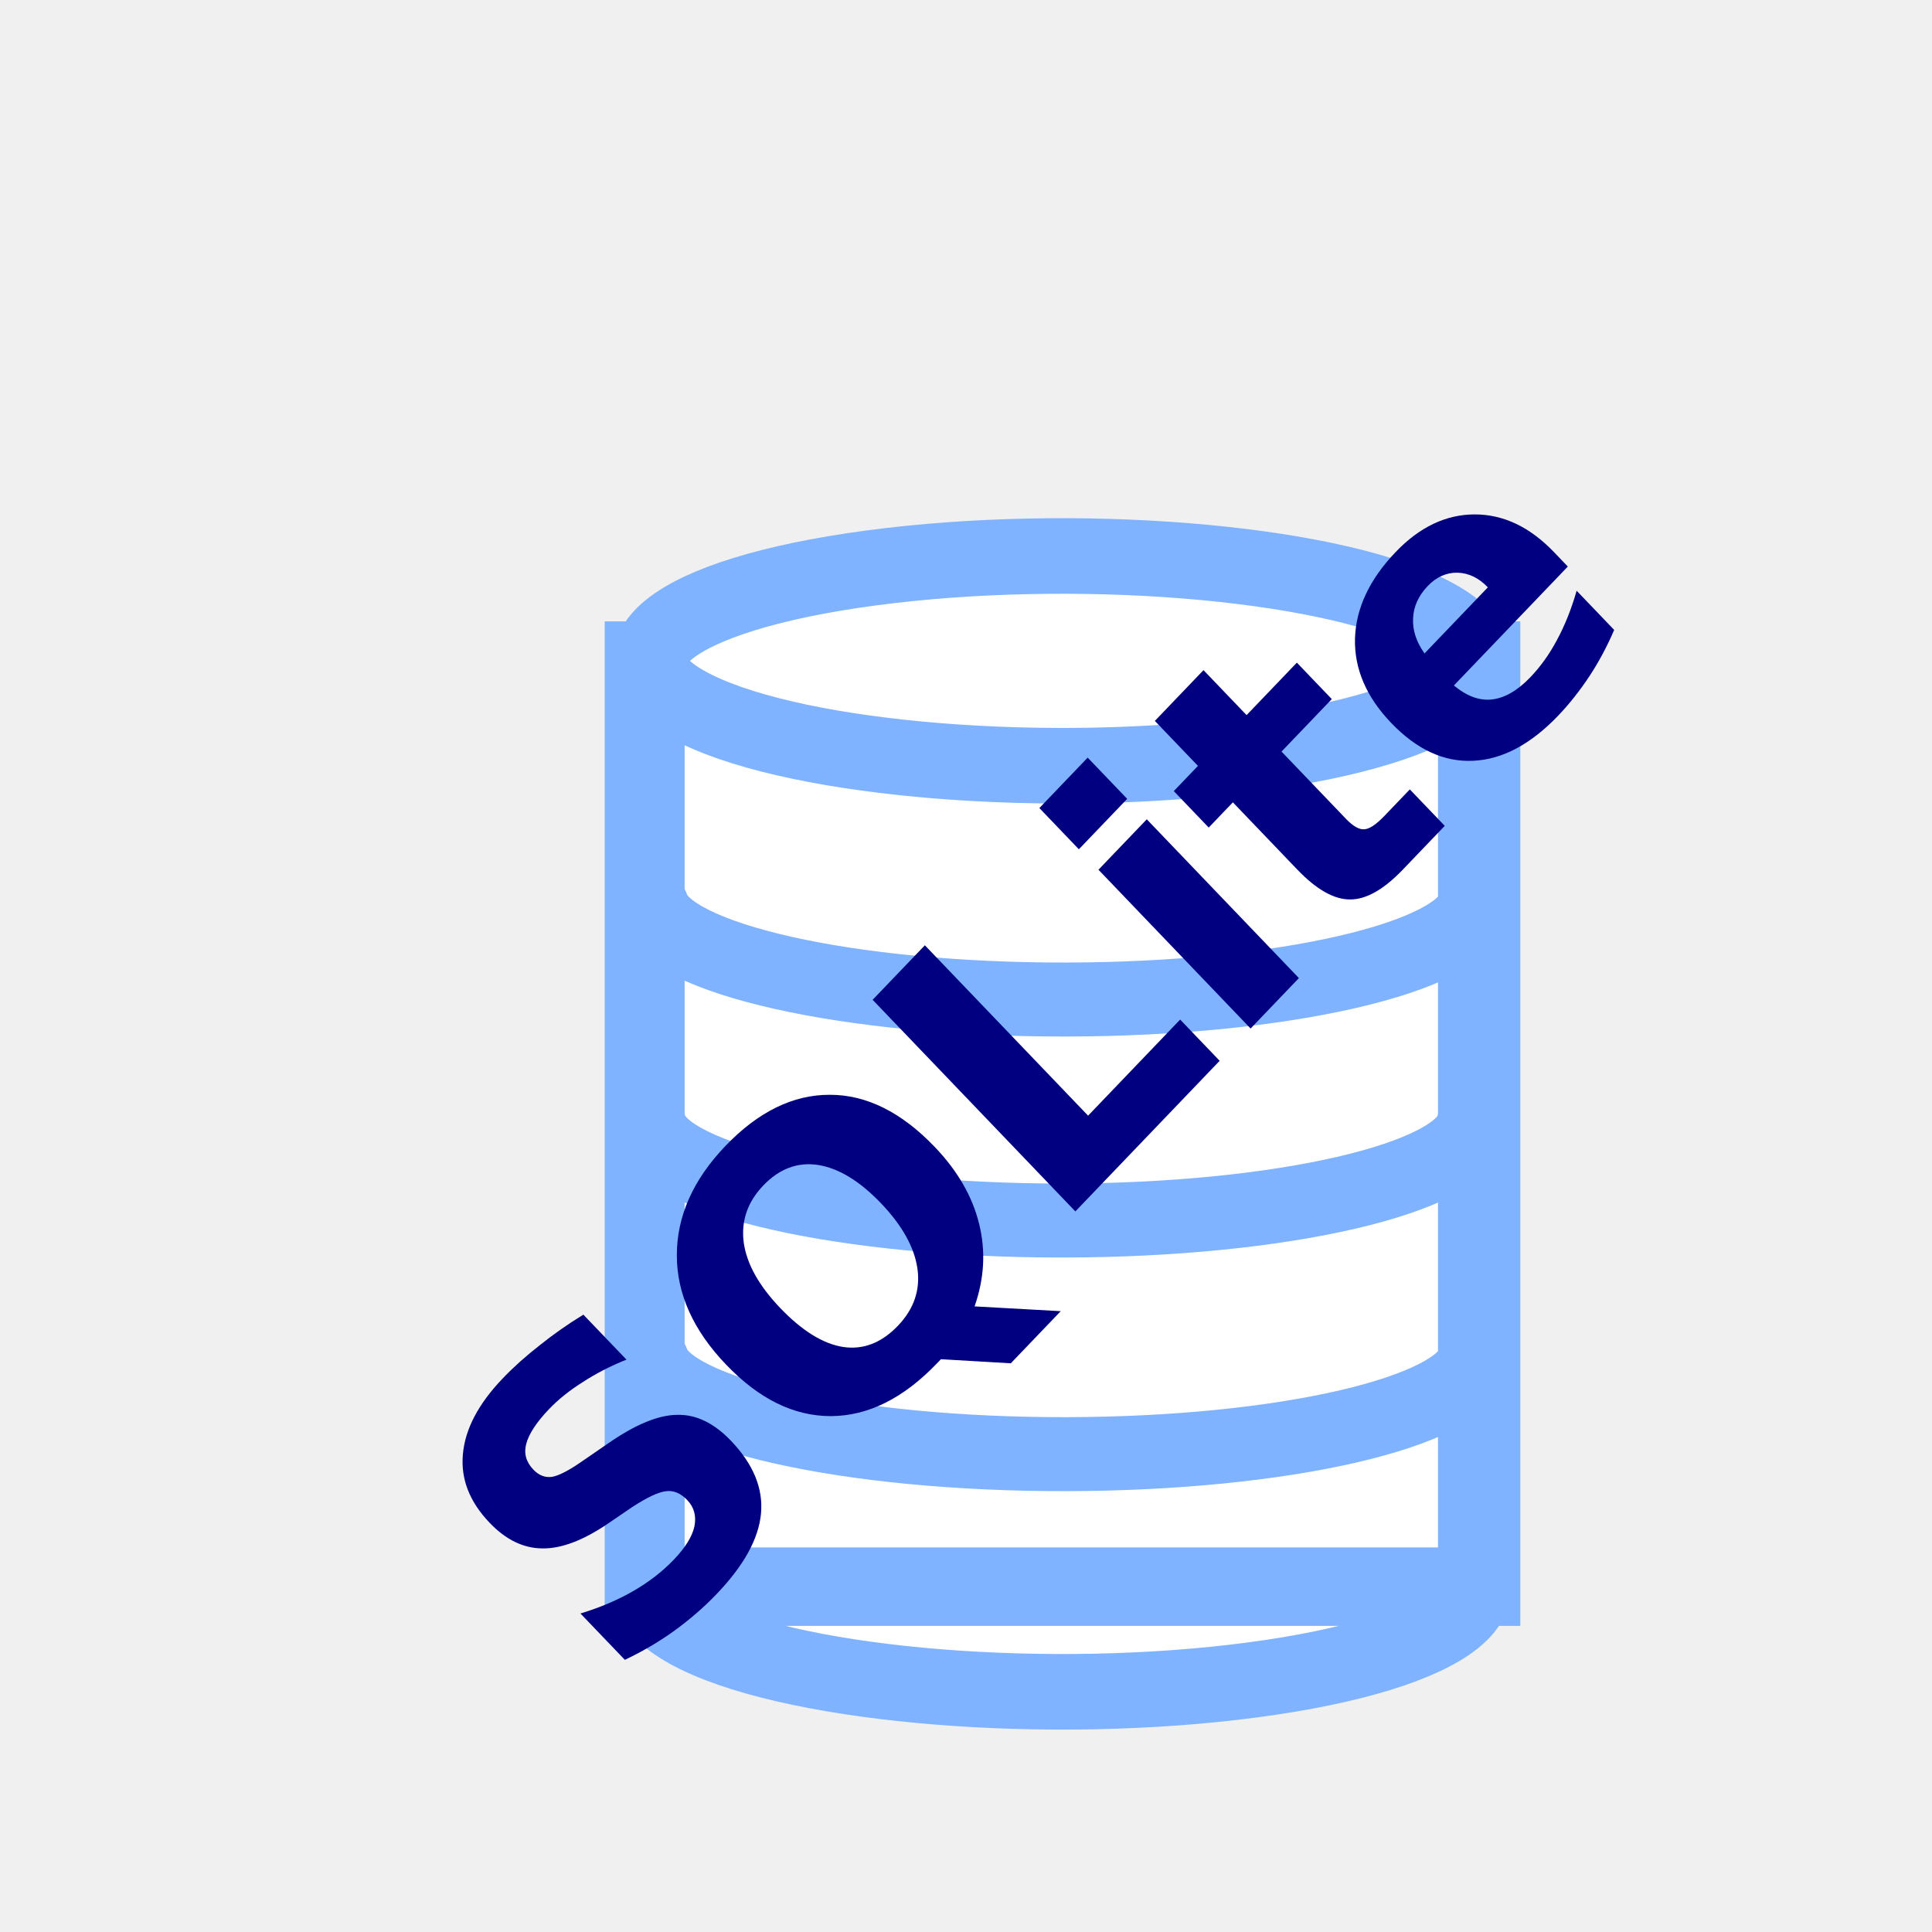
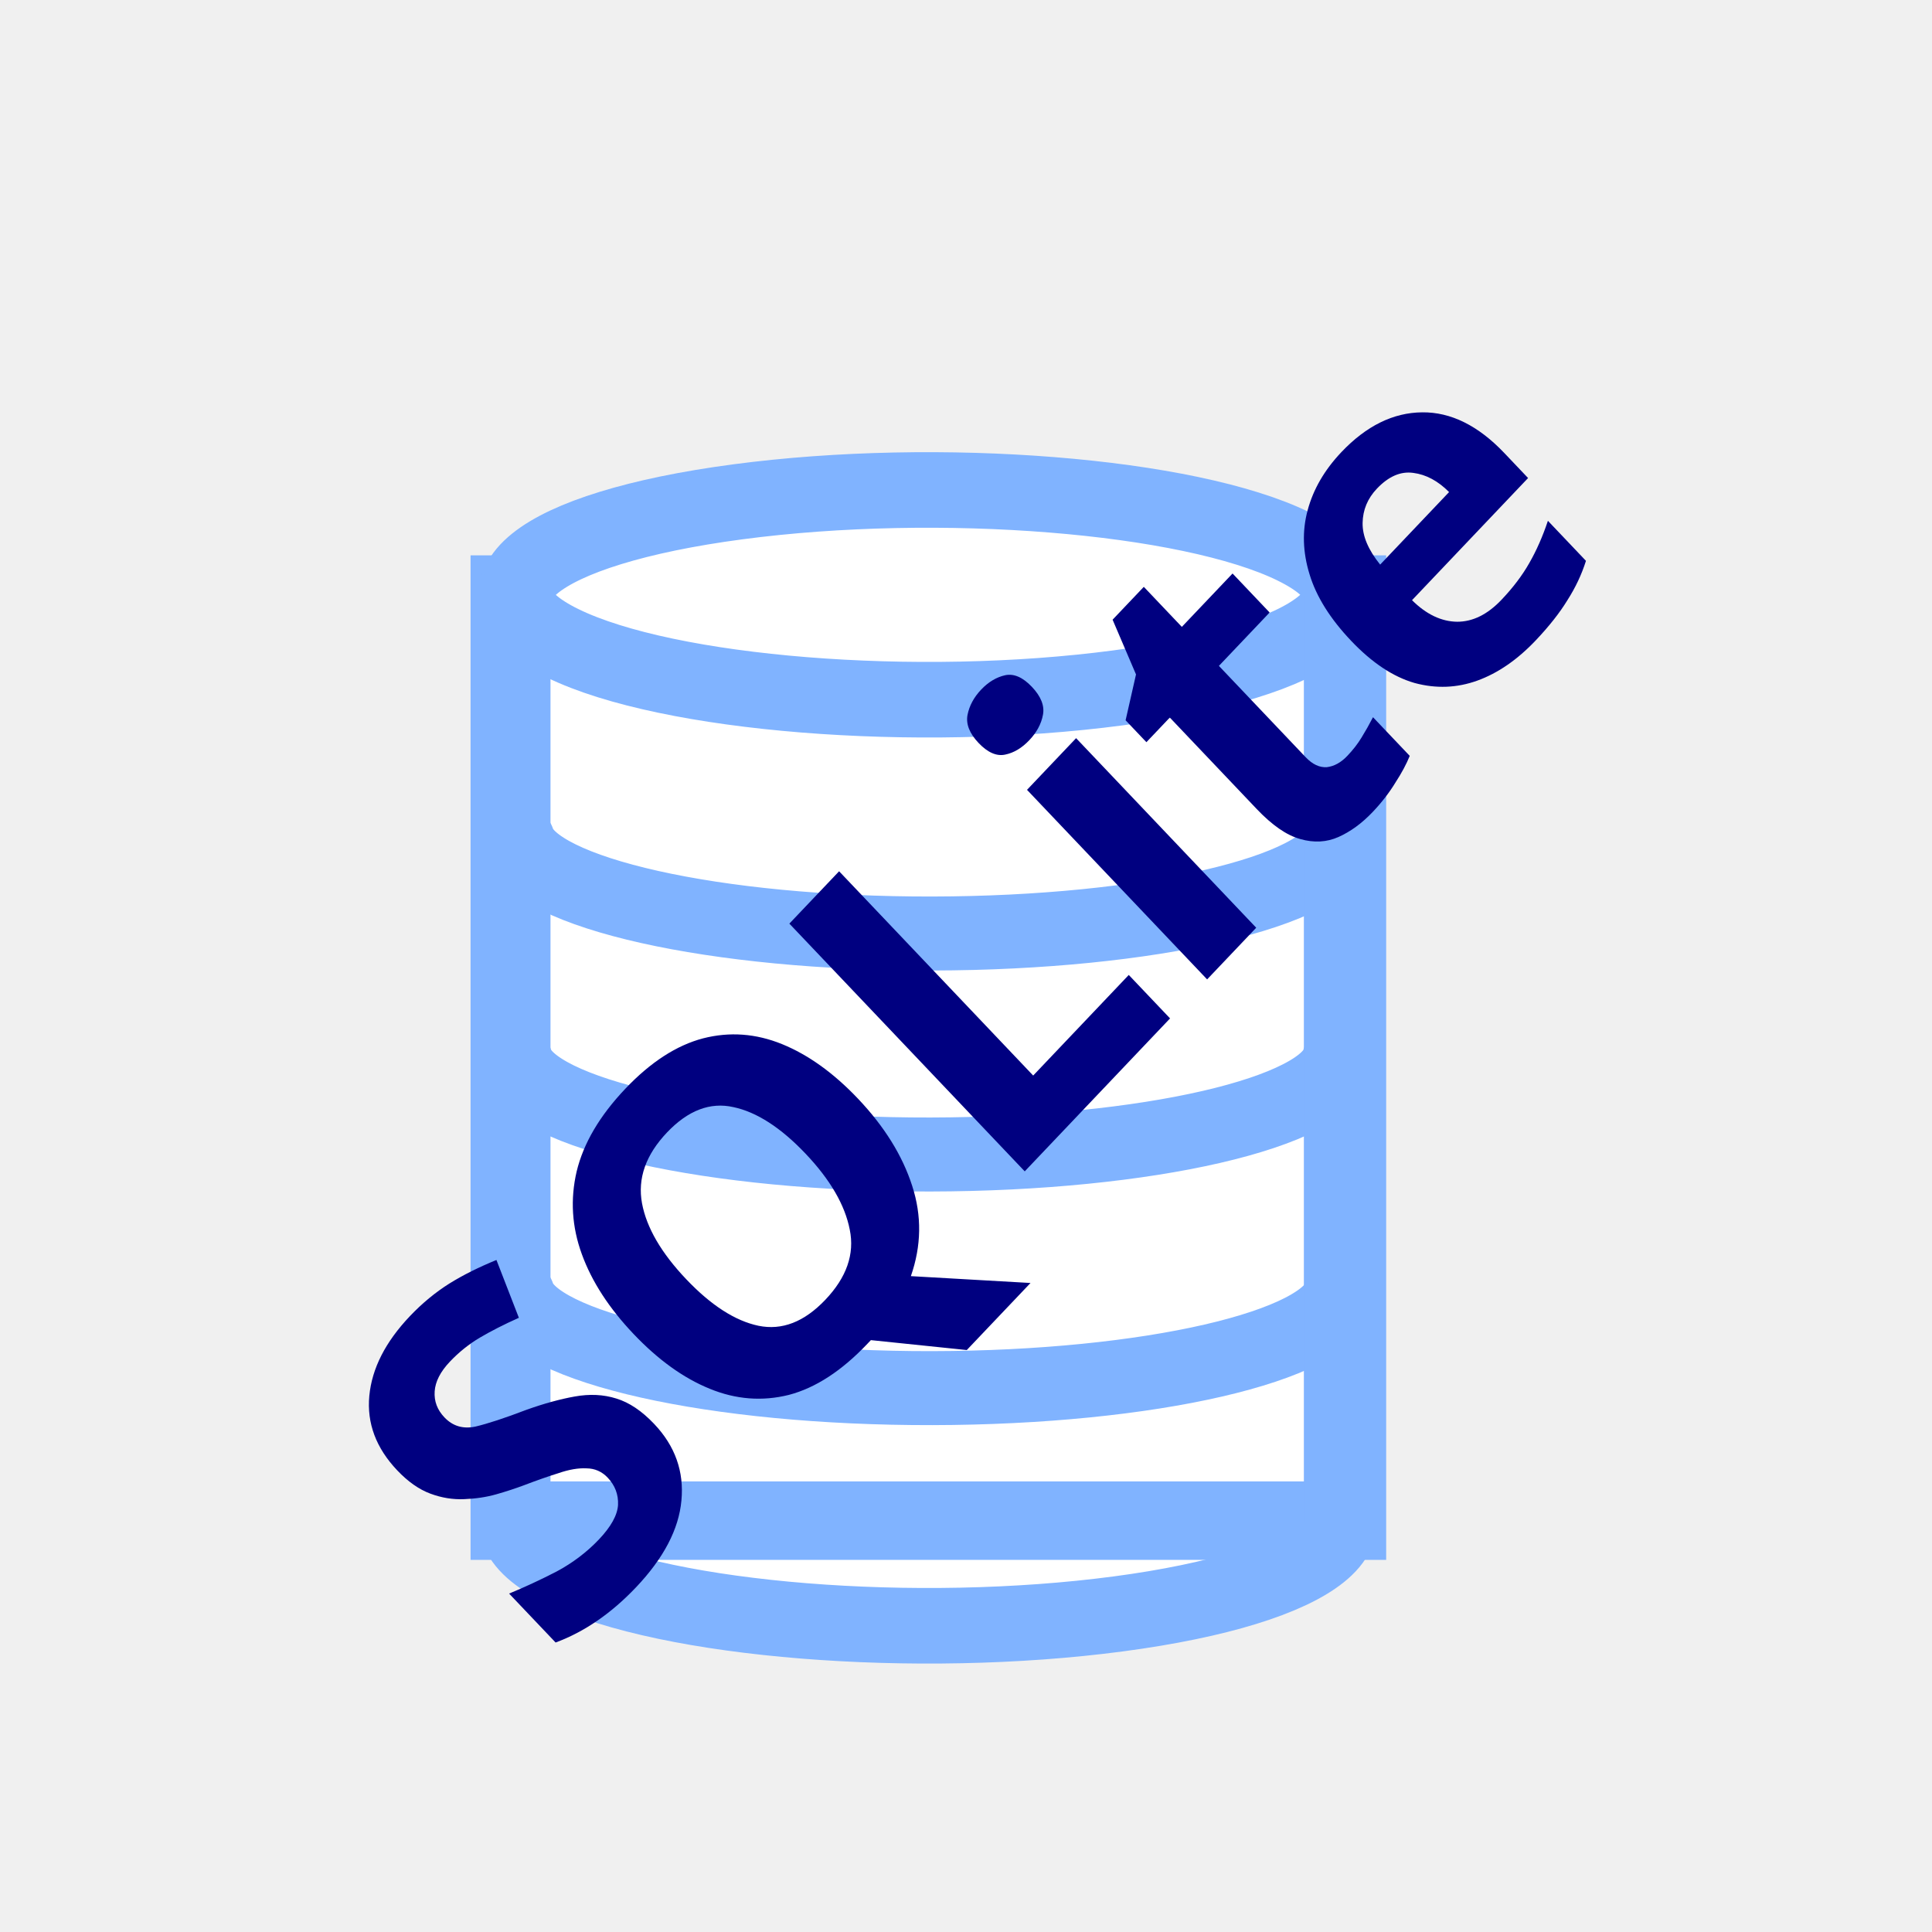
<svg xmlns="http://www.w3.org/2000/svg" width="64" height="64" id="svg2" version="1.1">
  <defs id="defs4" />
  <g id="layer1" transform="translate(0,-988.3622)">
    <flowRoot xml:space="preserve" id="flowRoot3859" style="fill:black;stroke:none;stroke-opacity:1;stroke-width:1px;stroke-linejoin:miter;stroke-linecap:butt;fill-opacity:1;font-family:Sans;font-style:normal;font-weight:normal;font-size:12px;line-height:125%;letter-spacing:0px;word-spacing:0px">
      <flowRegion id="flowRegion3861">
        <rect id="rect3863" width="75.357" height="62.143" x="-9.464" y="2.214" />
      </flowRegion>
      <flowPara id="flowPara3865" />
    </flowRoot>
-     <g id="g3856" transform="matrix(0.6990419,0,0,0.7669307,14.18609,995.7166)" style="stroke-width:3.389;stroke-miterlimit:4;stroke-dasharray:none;stroke:#80b3ff">
+     <g id="g3856" transform="matrix(0.6990419,0,0,0.7669307,9.742907,993.5295)" style="stroke:#80b3ff;stroke-width:3.389;stroke-miterlimit:4;stroke-dasharray:none">
      <path transform="matrix(0.9762896,0,0,0.9057764,0.7526471,41.74582)" d="m 47.741,16.692 a 20,5 0 0 1 -8.507,6.743 20,5 0 0 1 -26.974,-2.126 20,5 0 0 1 8.501,-6.744 20,5 0 0 1 26.976,2.124" id="path3012-6" style="fill:#ffffff;fill-opacity:1;fill-rule:evenodd;stroke:#80b3ff;stroke-width:3.604;stroke-linecap:round;stroke-linejoin:round;stroke-miterlimit:4;stroke-dasharray:none;stroke-dashoffset:0;stroke-opacity:1" />
      <rect y="18.944" x="10.056" height="40" width="40" id="rect3032" style="fill:#ffffff;fill-opacity:1;fill-rule:evenodd;stroke:#80b3ff" />
      <path transform="matrix(0.9762896,0,0,0.9057764,0.7526472,1.745823)" d="m 47.741,16.692 a 20,5 0 0 1 -8.507,6.743 20,5 0 0 1 -26.974,-2.126 20,5 0 0 1 8.501,-6.744 20,5 0 0 1 26.976,2.124" id="path3012" style="fill:#ffffff;fill-opacity:1;fill-rule:evenodd;stroke:#80b3ff;stroke-width:3.604;stroke-linecap:round;stroke-linejoin:round;stroke-miterlimit:4;stroke-dasharray:none;stroke-dashoffset:0;stroke-opacity:1" />
      <path transform="matrix(0.9793945,0,0,0.8705486,0.7129074,12.69071)" d="M 49.96,19.317 A 20,5 0 0 1 30.146,24 20,5 0 0 1 10.061,19.39" id="path3012-0" style="fill:#ffffff;fill-opacity:1;fill-rule:evenodd;stroke:#80b3ff;stroke-width:3.671;stroke-linecap:round;stroke-linejoin:round;stroke-miterlimit:4;stroke-dasharray:none;stroke-dashoffset:0;stroke-opacity:1" />
      <path transform="matrix(0.9793945,0,0,0.8705486,0.6219979,22.23616)" d="M 49.96,19.317 A 20,5 0 0 1 30.146,24 20,5 0 0 1 10.061,19.39" id="path3012-0-2" style="fill:#ffffff;fill-opacity:1;fill-rule:evenodd;stroke:#80b3ff;stroke-width:3.671;stroke-linecap:round;stroke-linejoin:round;stroke-miterlimit:4;stroke-dasharray:none;stroke-dashoffset:0;stroke-opacity:1" />
      <path transform="matrix(0.9793945,0,0,0.8705486,0.712907,32.32708)" d="M 49.96,19.317 A 20,5 0 0 1 30.146,24 20,5 0 0 1 10.061,19.39" id="path3012-0-1" style="fill:#ffffff;fill-opacity:1;fill-rule:evenodd;stroke:#80b3ff;stroke-width:3.671;stroke-linecap:round;stroke-linejoin:round;stroke-miterlimit:4;stroke-dasharray:none;stroke-dashoffset:0;stroke-opacity:1" />
      <path id="path3084" d="m 10.455,19 0,40" style="fill:#ffffff;stroke:#80b3ff;stroke-width:3.389;stroke-linecap:round;stroke-linejoin:miter;stroke-miterlimit:4;stroke-dasharray:none;stroke-opacity:1" />
      <path id="path3086" d="m 49.545,19 0,40" style="fill:#ffffff;stroke:#80b3ff;stroke-width:3.389;stroke-linecap:round;stroke-linejoin:miter;stroke-miterlimit:4;stroke-dasharray:none;stroke-opacity:1" />
    </g>
-     <rect style="fill:none;stroke:none" id="rect2997" width="50" height="50" x="8.237" y="995.481" />
-     <text xml:space="preserve" style="font-style:normal;font-weight:normal;font-size:13.305px;line-height:120%;font-family:sans-serif;letter-spacing:0px;word-spacing:0px;fill:#000080;fill-opacity:1;stroke:none;stroke-width:1px;stroke-linecap:butt;stroke-linejoin:miter;stroke-opacity:1;" x="-708.219" y="737.577" id="text3350" transform="matrix(0.6921239,-0.722414,0.6921239,0.722414,0,0)">
-       <tspan id="tspan3352" x="-708.219" y="737.577" style="font-style:normal;font-variant:normal;font-weight:bold;font-stretch:normal;font-size:13.305px;line-height:120%;font-family:'DejaVu Sans';-inkscape-font-specification:'DejaVu Sans, Bold';text-align:start;writing-mode:lr-tb;text-anchor:start;fill:#000080;">SQLite</tspan>
+     <text xml:space="preserve" style="font-style:normal;font-variant:normal;font-weight:bold;font-stretch:normal;font-size:15.845px;line-height:120%;font-family:sans-serif;-inkscape-font-specification:'sans-serif, Bold';text-align:start;letter-spacing:0px;word-spacing:0px;writing-mode:lr-tb;text-anchor:start;fill:#000080;fill-opacity:1;stroke:none;stroke-width:1px;stroke-linecap:butt;stroke-linejoin:miter;stroke-opacity:1" x="-706.117" y="732.604" id="text3350" transform="matrix(0.6892532,-0.7254228,0.6892532,0.7254228,0,0)">
+       <tspan id="tspan3352" x="-706.117" y="732.604" style="font-style:normal;font-variant:normal;font-weight:bold;font-stretch:normal;font-size:15.845px;line-height:120%;font-family:sans-serif;-inkscape-font-specification:'sans-serif, Bold';text-align:start;writing-mode:lr-tb;text-anchor:start;fill:#000080">SQLite</tspan>
    </text>
  </g>
</svg>
